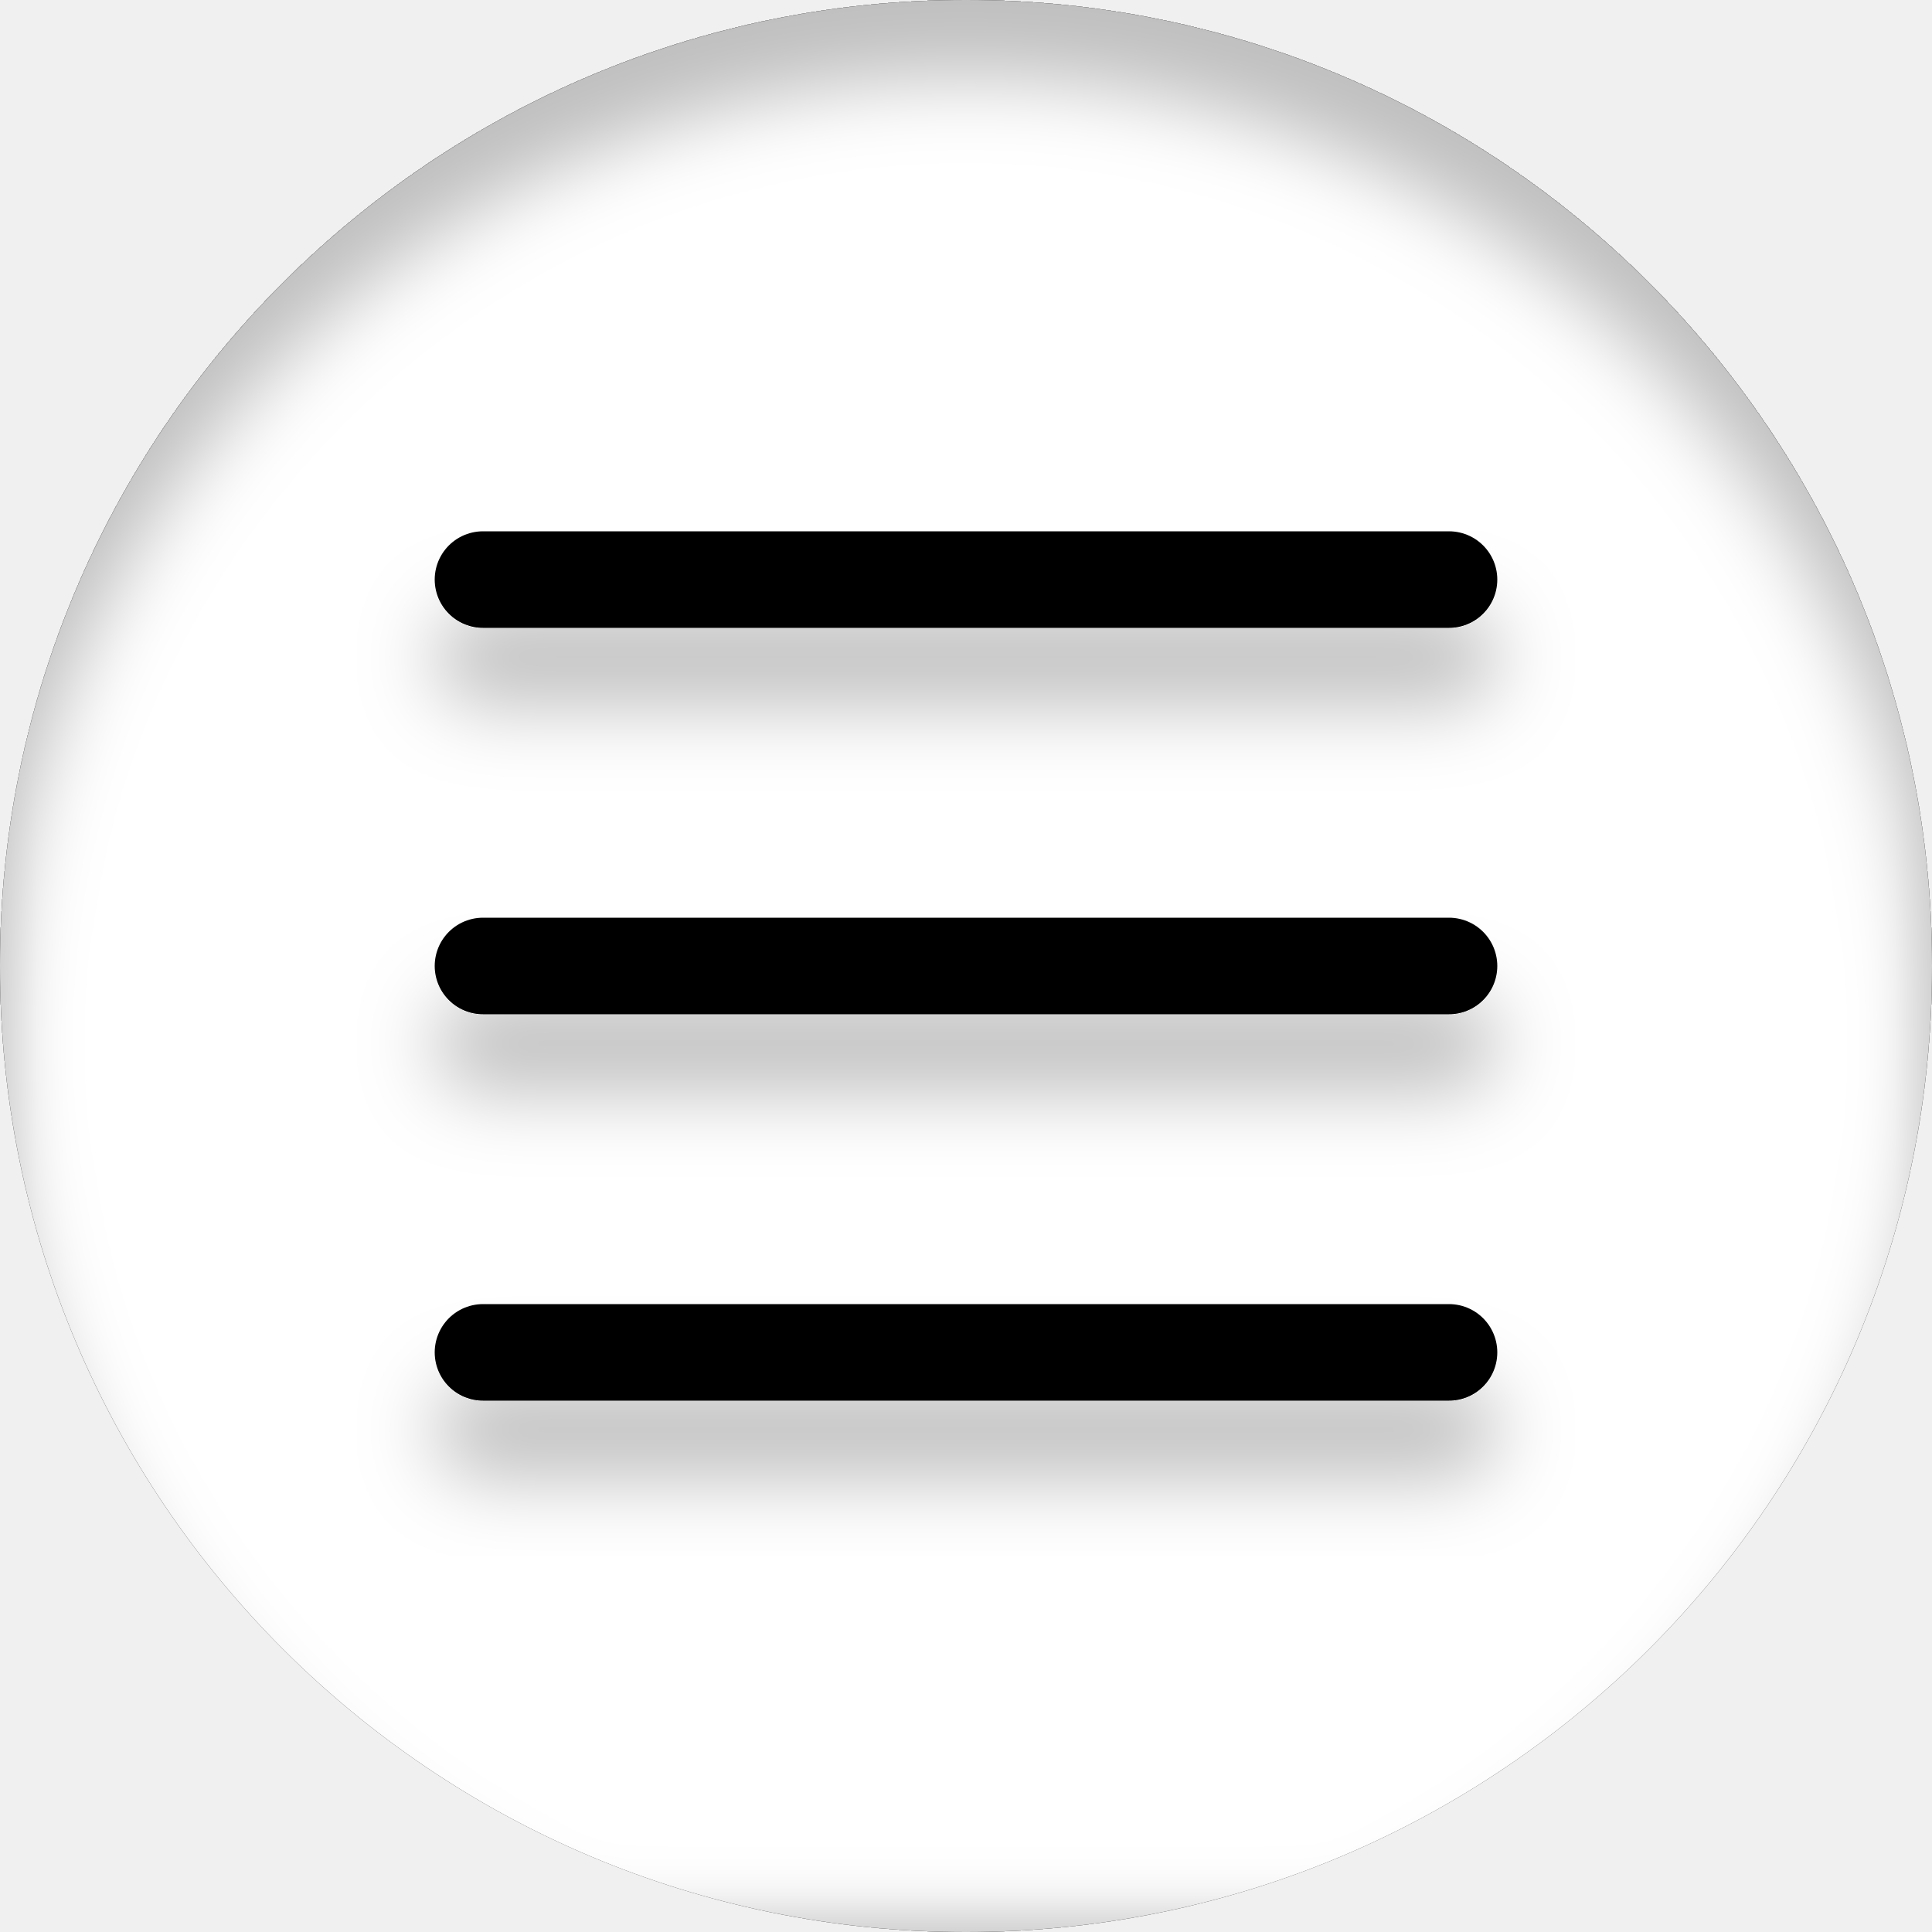
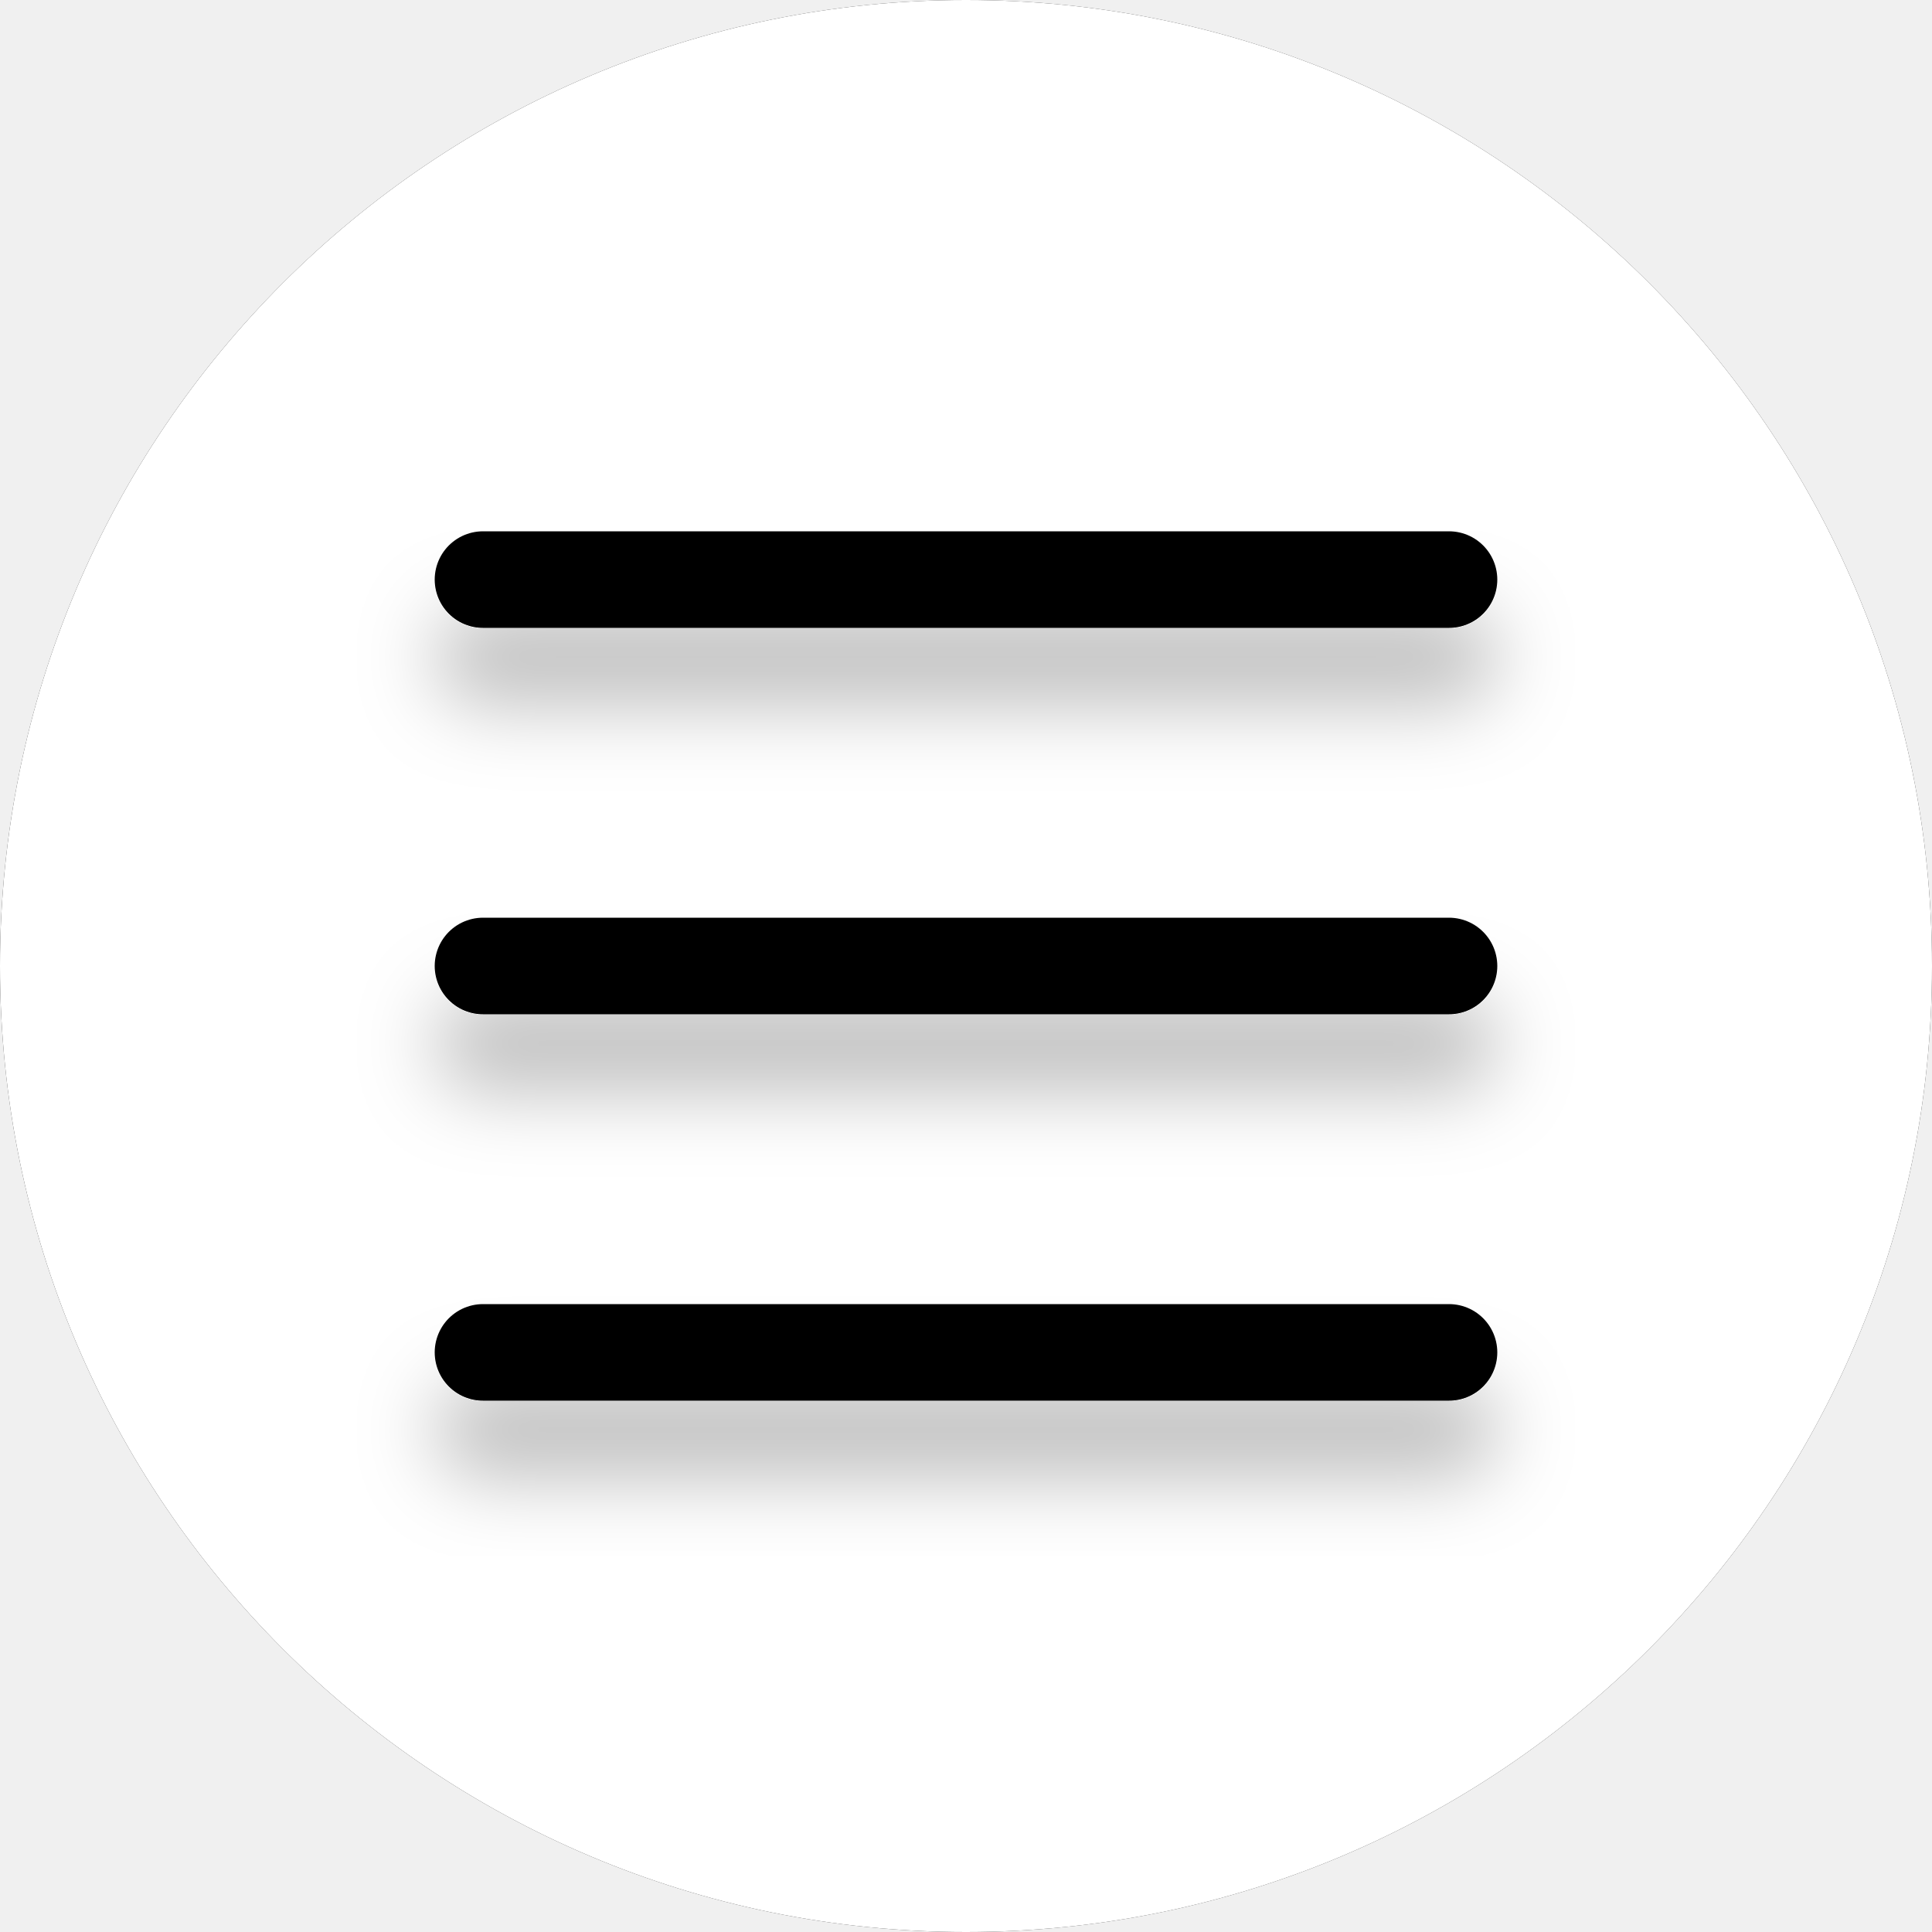
<svg xmlns="http://www.w3.org/2000/svg" width="100" height="100" viewBox="0 0 100 100" fill="none">
  <g id="menuBtn">
    <g id="menuBtnDark">
-       <g id="base" filter="url(#filter0_i_9_20)">
-         <circle cx="50" cy="50" r="50" fill="#1E1E1E" />
-       </g>
-       <g id="lines" filter="url(#filter1_d_9_20)">
+       <circle id="base" cx="50" cy="50" r="50" fill="#1E1E1E" />
+       <g id="lines" filter="url(#filter0_d_9_20)">
        <path id="Line 21" d="M25 50H75" stroke="white" stroke-width="5" stroke-linecap="round" />
        <path id="Line 22" d="M25 70H75" stroke="white" stroke-width="5" stroke-linecap="round" />
        <path id="Line 23" d="M25 30H75" stroke="white" stroke-width="5" stroke-linecap="round" />
      </g>
    </g>
    <g id="menuBtnLight">
-       <g id="base_2" filter="url(#filter2_i_9_20)">
-         <circle cx="50" cy="50" r="50" fill="white" />
-       </g>
-       <g id="lines_2" filter="url(#filter3_d_9_20)">
+       <circle id="base_2" cx="50" cy="50" r="50" fill="white" />
+       <g id="lines_2" filter="url(#filter1_d_9_20)">
        <path id="Line 21_2" d="M25 50H75" stroke="black" stroke-width="5" stroke-linecap="round" />
        <path id="Line 22_2" d="M25 70H75" stroke="black" stroke-width="5" stroke-linecap="round" />
        <path id="Line 23_2" d="M25 30H75" stroke="black" stroke-width="5" stroke-linecap="round" />
      </g>
    </g>
  </g>
  <defs>
-     <filter id="filter0_i_9_20" x="0" y="0" width="100" height="104" filterUnits="userSpaceOnUse" color-interpolation-filters="sRGB">
-       <feFlood flood-opacity="0" result="BackgroundImageFix" />
-       <feBlend mode="normal" in="SourceGraphic" in2="BackgroundImageFix" result="shape" />
-       <feColorMatrix in="SourceAlpha" type="matrix" values="0 0 0 0 0 0 0 0 0 0 0 0 0 0 0 0 0 0 127 0" result="hardAlpha" />
-       <feOffset dy="4" />
-       <feGaussianBlur stdDeviation="2" />
-       <feComposite in2="hardAlpha" operator="arithmetic" k2="-1" k3="1" />
-       <feColorMatrix type="matrix" values="0 0 0 0 1 0 0 0 0 1 0 0 0 0 1 0 0 0 0.25 0" />
-       <feBlend mode="normal" in2="shape" result="effect1_innerShadow_9_20" />
-     </filter>
-     <filter id="filter1_d_9_20" x="18.5" y="27.5" width="63" height="53" filterUnits="userSpaceOnUse" color-interpolation-filters="sRGB">
+     <filter id="filter0_d_9_20" x="18.5" y="27.5" width="63" height="53" filterUnits="userSpaceOnUse" color-interpolation-filters="sRGB">
      <feFlood flood-opacity="0" result="BackgroundImageFix" />
      <feColorMatrix in="SourceAlpha" type="matrix" values="0 0 0 0 0 0 0 0 0 0 0 0 0 0 0 0 0 0 127 0" result="hardAlpha" />
      <feOffset dy="4" />
      <feGaussianBlur stdDeviation="2" />
      <feComposite in2="hardAlpha" operator="out" />
      <feColorMatrix type="matrix" values="0 0 0 0 1 0 0 0 0 1 0 0 0 0 1 0 0 0 0.25 0" />
      <feBlend mode="normal" in2="BackgroundImageFix" result="effect1_dropShadow_9_20" />
      <feBlend mode="normal" in="SourceGraphic" in2="effect1_dropShadow_9_20" result="shape" />
    </filter>
-     <filter id="filter2_i_9_20" x="0" y="0" width="100" height="104" filterUnits="userSpaceOnUse" color-interpolation-filters="sRGB">
-       <feFlood flood-opacity="0" result="BackgroundImageFix" />
-       <feBlend mode="normal" in="SourceGraphic" in2="BackgroundImageFix" result="shape" />
-       <feColorMatrix in="SourceAlpha" type="matrix" values="0 0 0 0 0 0 0 0 0 0 0 0 0 0 0 0 0 0 127 0" result="hardAlpha" />
-       <feOffset dy="4" />
-       <feGaussianBlur stdDeviation="2" />
-       <feComposite in2="hardAlpha" operator="arithmetic" k2="-1" k3="1" />
-       <feColorMatrix type="matrix" values="0 0 0 0 0 0 0 0 0 0 0 0 0 0 0 0 0 0 0.25 0" />
-       <feBlend mode="normal" in2="shape" result="effect1_innerShadow_9_20" />
-     </filter>
-     <filter id="filter3_d_9_20" x="18.5" y="27.5" width="63" height="53" filterUnits="userSpaceOnUse" color-interpolation-filters="sRGB">
+     <filter id="filter1_d_9_20" x="18.5" y="27.5" width="63" height="53" filterUnits="userSpaceOnUse" color-interpolation-filters="sRGB">
      <feFlood flood-opacity="0" result="BackgroundImageFix" />
      <feColorMatrix in="SourceAlpha" type="matrix" values="0 0 0 0 0 0 0 0 0 0 0 0 0 0 0 0 0 0 127 0" result="hardAlpha" />
      <feOffset dy="4" />
      <feGaussianBlur stdDeviation="2" />
      <feComposite in2="hardAlpha" operator="out" />
      <feColorMatrix type="matrix" values="0 0 0 0 0 0 0 0 0 0 0 0 0 0 0 0 0 0 0.25 0" />
      <feBlend mode="normal" in2="BackgroundImageFix" result="effect1_dropShadow_9_20" />
      <feBlend mode="normal" in="SourceGraphic" in2="effect1_dropShadow_9_20" result="shape" />
    </filter>
  </defs>
</svg>
